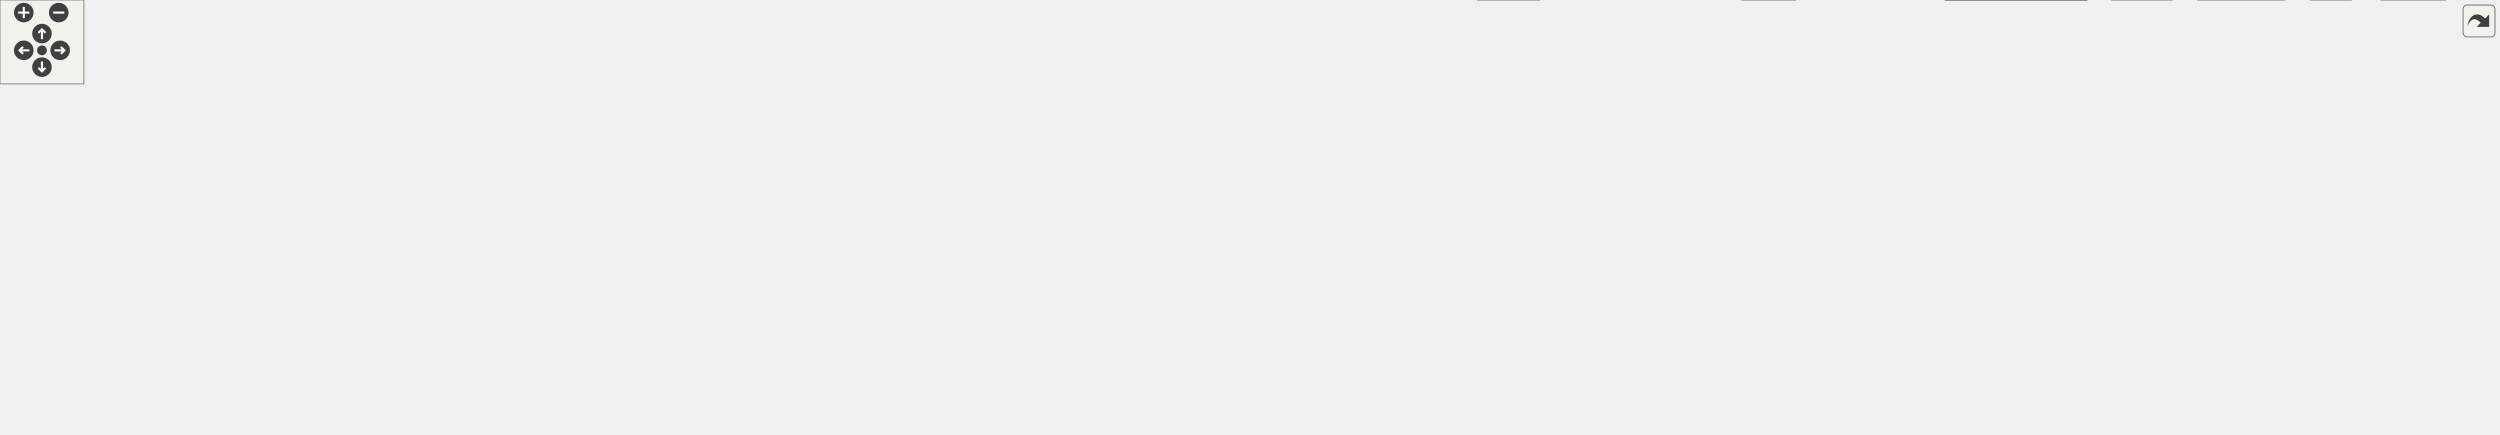
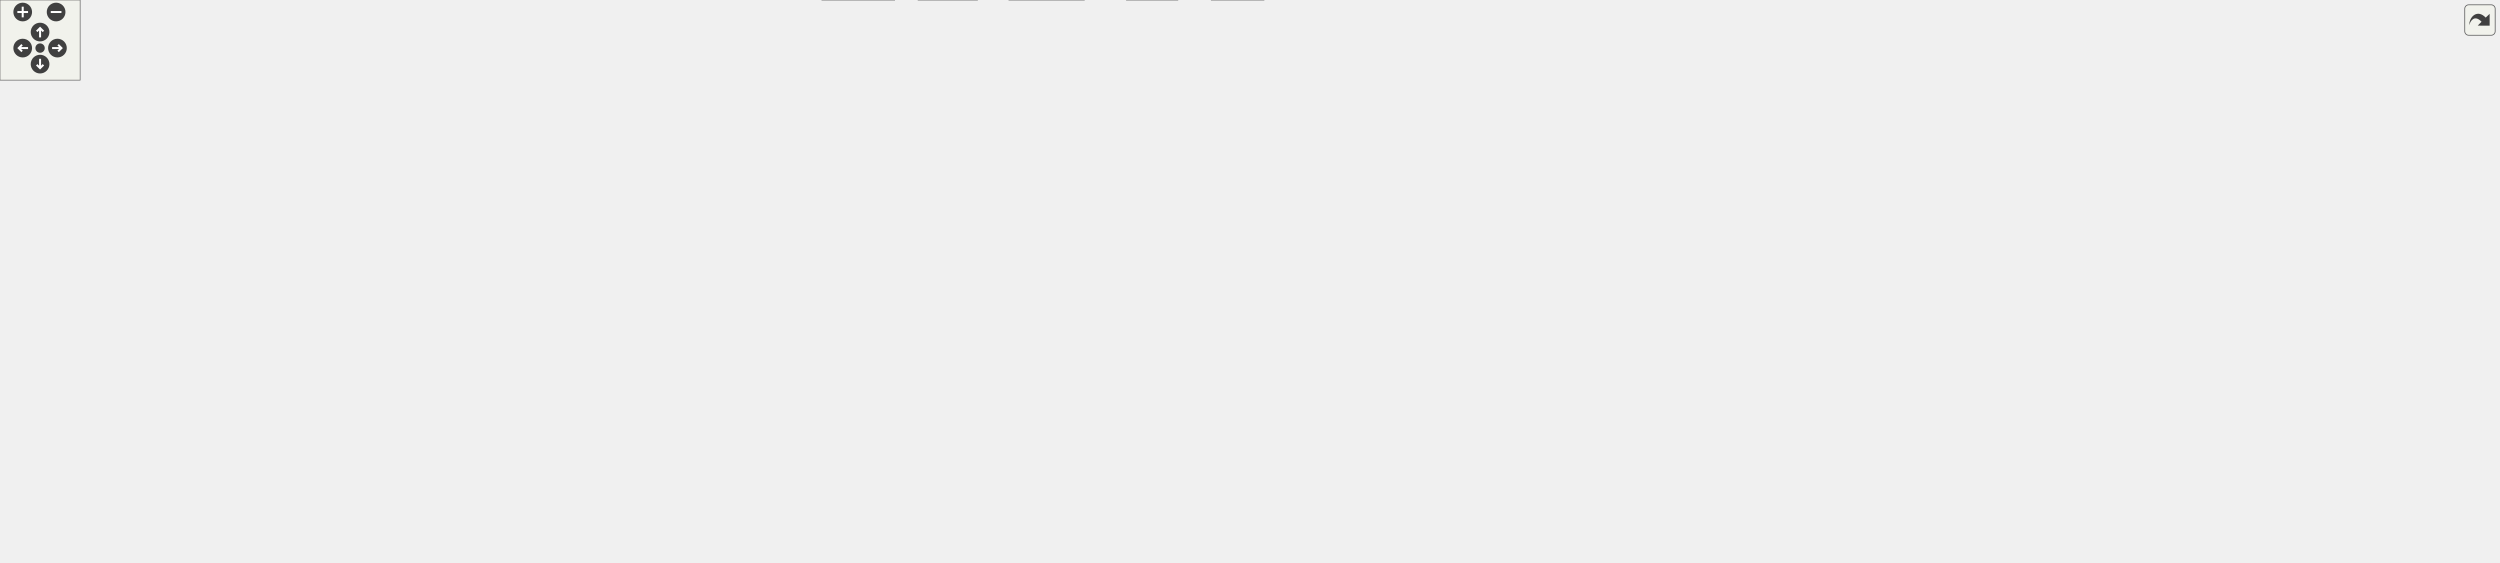
<svg xmlns="http://www.w3.org/2000/svg" xmlns:xlink="http://www.w3.org/1999/xlink" id="main" version="1.1" xml:space="preserve">
  <style type="text/css">
.edge:hover path { stroke: red; }
.edge:hover polygon { stroke: red; fill: red; }
</style>
  <defs>
    <circle id="rim" cx="0" cy="0" r="7" />
    <circle id="rim2" cx="0" cy="0" r="3.5" />
    <g id="zoomPlus">
      <use xlink:href="#rim" fill="#404040">
        <set attributeName="fill" to="#808080" begin="zoomplus.mouseover" end="zoomplus.mouseout" />
      </use>
      <path d="M-4,0h8M0,-4v8" fill="none" stroke="white" stroke-width="1.5" pointer-events="none" />
    </g>
    <g id="zoomMin">
      <use xlink:href="#rim" fill="#404040">
        <set attributeName="fill" to="#808080" begin="zoomminus.mouseover" end="zoomminus.mouseout" />
      </use>
      <path d="M-4,0h8" fill="none" stroke="white" stroke-width="1.5" pointer-events="none" />
    </g>
    <g id="dirArrow">
      <path fill="none" stroke="white" stroke-width="1.5" d="M0,-3.0v7 M-2.5,-0.5L0,-3.0L2.5,-0.5" />
    </g>
    <g id="resetDef">
      <use xlink:href="#rim2" fill="#404040">
        <set attributeName="fill" to="#808080" begin="reset.mouseover" end="reset.mouseout" />
      </use>
    </g>
  </defs>
  <svg id="graph" class="graph">
    <g id="viewport">
      <g id="node1" class="node">
        <g id="a_node1">
          <a xlink:title=" ">
-             <polygon fill="#999999" stroke="#666666" points="1102.5,-250 980.5,-250 980.5,-220 1102.5,-220 1102.5,-250" />
-             <text text-anchor="start" x="988.5" y="-238" font-family="Helvetica,sans-Serif" font-size="10.00">/github/workspace/client</text>
-             <text text-anchor="middle" x="1041.5" y="-227" font-family="Helvetica,sans-Serif" font-size="10.00">/src/Draw.cpp</text>
+             <polygon fill="#999999" stroke="#666666" points="1080.5,-360 958.5,-360 958.5,-330 1080.5,-330 1080.5,-360" />
+             <text text-anchor="start" x="966.5" y="-348" font-family="Helvetica,sans-Serif" font-size="10.00">/github/workspace/client</text>
+             <text text-anchor="middle" x="1019.5" y="-337" font-family="Helvetica,sans-Serif" font-size="10.00">/src/Draw.cpp</text>
          </a>
        </g>
      </g>
      <g id="node2" class="node">
        <g id="a_node2">
          <a xlink:href="Draw_8hpp.html" target="_top" xlink:title=" ">
-             <polygon fill="white" stroke="#666666" points="1086,-184 997,-184 997,-165 1086,-165 1086,-184" />
-             <text text-anchor="middle" x="1041.5" y="-172" font-family="Helvetica,sans-Serif" font-size="10.00">Engine/Draw.hpp</text>
+             <polygon fill="white" stroke="#666666" points="1064,-294 975,-294 975,-275 1064,-275 1064,-294" />
+             <text text-anchor="middle" x="1019.5" y="-282" font-family="Helvetica,sans-Serif" font-size="10.00">Engine/Draw.hpp</text>
          </a>
        </g>
      </g>
      <g id="edge1" class="edge">
-         <path fill="none" stroke="#63b8ff" d="M1041.5,-219.54C1041.5,-212.34 1041.5,-203.53 1041.5,-195.68" />
-         <polygon fill="#63b8ff" stroke="#63b8ff" points="1045,-195.69 1041.5,-185.69 1038,-195.69 1045,-195.69" />
+         <path fill="none" stroke="#63b8ff" d="M1019.5,-329.54C1019.5,-322.34 1019.5,-313.53 1019.5,-305.68" />
+         <polygon fill="#63b8ff" stroke="#63b8ff" points="1023,-305.69 1019.5,-295.69 1016,-305.69 1023,-305.69" />
      </g>
      <g id="node3" class="node">
        <g id="a_node3">
          <a xlink:href="Engine_8hpp.html" target="_top" xlink:title=" ">
-             <polygon fill="white" stroke="#666666" points="1089.5,-129 993.5,-129 993.5,-110 1089.5,-110 1089.5,-129" />
-             <text text-anchor="middle" x="1041.5" y="-117" font-family="Helvetica,sans-Serif" font-size="10.00">Engine/Engine.hpp</text>
+             <polygon fill="white" stroke="#666666" points="1067.5,-239 971.5,-239 971.5,-220 1067.5,-220 1067.5,-239" />
+             <text text-anchor="middle" x="1019.5" y="-227" font-family="Helvetica,sans-Serif" font-size="10.00">Engine/Engine.hpp</text>
          </a>
        </g>
      </g>
      <g id="edge2" class="edge">
-         <path fill="none" stroke="#63b8ff" d="M1036.33,-164.75C1034.92,-158.19 1034.46,-148.95 1034.93,-140.6" />
-         <polygon fill="#63b8ff" stroke="#63b8ff" points="1038.37,-141.3 1036.11,-130.94 1031.42,-140.45 1038.37,-141.3" />
-       </g>
-       <g id="edge19" class="edge">
-         <path fill="none" stroke="#63b8ff" d="M1046.71,-129.44C1048.08,-135.97 1048.54,-145.1 1048.07,-153.35" />
-         <polygon fill="#63b8ff" stroke="#63b8ff" points="1044.6,-152.89 1046.85,-163.25 1051.55,-153.75 1044.6,-152.89" />
+         <path fill="none" stroke="#63b8ff" d="M1019.5,-274.75C1019.5,-268.27 1019.5,-259.16 1019.5,-250.9" />
+         <polygon fill="#63b8ff" stroke="#63b8ff" points="1023,-250.96 1019.5,-240.96 1016,-250.96 1023,-250.96" />
      </g>
      <g id="node4" class="node">
        <g id="a_node4">
          <a xlink:title=" ">
-             <polygon fill="#e0e0e0" stroke="#999999" points="89,-74 0,-74 0,-55 89,-55 89,-74" />
-             <text text-anchor="middle" x="44.5" y="-62" font-family="Helvetica,sans-Serif" font-size="10.00">SFML/Audio.hpp</text>
+             <polygon fill="#e0e0e0" stroke="#999999" points="89,-184 0,-184 0,-165 89,-165 89,-184" />
+             <text text-anchor="middle" x="44.5" y="-172" font-family="Helvetica,sans-Serif" font-size="10.00">SFML/Audio.hpp</text>
          </a>
        </g>
      </g>
      <g id="edge3" class="edge">
-         <path fill="none" stroke="#63b8ff" d="M993.28,-118.08C855.63,-116.48 448.96,-109 100.57,-74.07" />
-         <polygon fill="#63b8ff" stroke="#63b8ff" points="101.05,-70.61 90.75,-73.08 100.34,-77.57 101.05,-70.61" />
+         <path fill="none" stroke="#63b8ff" d="M971.42,-228C836.08,-226.21 440.15,-218.31 100.54,-184.07" />
+         <polygon fill="#63b8ff" stroke="#63b8ff" points="101.05,-180.61 90.75,-183.08 100.34,-187.57 101.05,-180.61" />
      </g>
      <g id="node5" class="node">
        <g id="a_node5">
          <a xlink:title=" ">
-             <polygon fill="#e0e0e0" stroke="#999999" points="211.5,-74 107.5,-74 107.5,-55 211.5,-55 211.5,-74" />
-             <text text-anchor="middle" x="159.5" y="-62" font-family="Helvetica,sans-Serif" font-size="10.00">SFML/Graphics.hpp</text>
+             <polygon fill="#e0e0e0" stroke="#999999" points="211.5,-184 107.5,-184 107.5,-165 211.5,-165 211.5,-184" />
+             <text text-anchor="middle" x="159.5" y="-172" font-family="Helvetica,sans-Serif" font-size="10.00">SFML/Graphics.hpp</text>
          </a>
        </g>
      </g>
      <g id="edge4" class="edge">
-         <path fill="none" stroke="#63b8ff" d="M993.27,-117.31C868,-113.9 521.78,-102.56 222.77,-74.13" />
-         <polygon fill="#63b8ff" stroke="#63b8ff" points="223.5,-70.69 213.22,-73.21 222.84,-77.65 223.5,-70.69" />
+         <path fill="none" stroke="#63b8ff" d="M971.21,-227.2C848.22,-223.61 512.97,-211.93 222.88,-184.14" />
+         <polygon fill="#63b8ff" stroke="#63b8ff" points="223.51,-180.69 213.22,-183.21 222.83,-187.66 223.51,-180.69" />
      </g>
      <g id="node6" class="node">
        <g id="a_node6">
          <a xlink:title=" ">
-             <polygon fill="#e0e0e0" stroke="#999999" points="331,-74 230,-74 230,-55 331,-55 331,-74" />
-             <text text-anchor="middle" x="280.5" y="-62" font-family="Helvetica,sans-Serif" font-size="10.00">SFML/Network.hpp</text>
+             <polygon fill="#e0e0e0" stroke="#999999" points="331,-184 230,-184 230,-165 331,-165 331,-184" />
+             <text text-anchor="middle" x="280.5" y="-172" font-family="Helvetica,sans-Serif" font-size="10.00">SFML/Network.hpp</text>
          </a>
        </g>
      </g>
      <g id="edge5" class="edge">
-         <path fill="none" stroke="#63b8ff" d="M993.3,-116.77C881.03,-112.46 593.16,-99.76 342.47,-74.23" />
-         <polygon fill="#63b8ff" stroke="#63b8ff" points="343.13,-70.78 332.82,-73.24 342.41,-77.74 343.13,-70.78" />
+         <path fill="none" stroke="#63b8ff" d="M971.16,-226.63C861.31,-222.1 584.27,-209.11 342.44,-184.23" />
+         <polygon fill="#63b8ff" stroke="#63b8ff" points="343.13,-180.79 332.82,-183.23 342.41,-187.75 343.13,-180.79" />
      </g>
      <g id="node7" class="node">
        <g id="a_node7">
          <a xlink:title=" ">
-             <polygon fill="#e0e0e0" stroke="#999999" points="448,-74 349,-74 349,-55 448,-55 448,-74" />
-             <text text-anchor="middle" x="398.5" y="-62" font-family="Helvetica,sans-Serif" font-size="10.00">SFML/Window.hpp</text>
+             <polygon fill="#e0e0e0" stroke="#999999" points="448,-184 349,-184 349,-165 448,-165 448,-184" />
+             <text text-anchor="middle" x="398.5" y="-172" font-family="Helvetica,sans-Serif" font-size="10.00">SFML/Window.hpp</text>
          </a>
        </g>
      </g>
      <g id="edge6" class="edge">
-         <path fill="none" stroke="#63b8ff" d="M993.33,-115.93C895.1,-110.44 664.39,-96.34 459.64,-74.16" />
-         <polygon fill="#63b8ff" stroke="#63b8ff" points="460.19,-70.7 449.87,-73.09 459.43,-77.65 460.19,-70.7" />
+         <path fill="none" stroke="#63b8ff" d="M971.29,-225.73C875.83,-220.01 655.77,-205.71 459.75,-184.18" />
+         <polygon fill="#63b8ff" stroke="#63b8ff" points="460.19,-180.7 449.87,-183.08 459.42,-187.66 460.19,-180.7" />
      </g>
      <g id="node8" class="node">
        <g id="a_node8">
          <a xlink:title=" ">
-             <polygon fill="#e0e0e0" stroke="#999999" points="564.5,-74 466.5,-74 466.5,-55 564.5,-55 564.5,-74" />
-             <text text-anchor="middle" x="515.5" y="-62" font-family="Helvetica,sans-Serif" font-size="10.00">SFML/System.hpp</text>
+             <polygon fill="#e0e0e0" stroke="#999999" points="564.5,-184 466.5,-184 466.5,-165 564.5,-165 564.5,-184" />
+             <text text-anchor="middle" x="515.5" y="-172" font-family="Helvetica,sans-Serif" font-size="10.00">SFML/System.hpp</text>
          </a>
        </g>
      </g>
      <g id="edge7" class="edge">
-         <path fill="none" stroke="#63b8ff" d="M993.24,-114.72C910.26,-108.05 734.91,-93.18 576.23,-74.27" />
-         <polygon fill="#63b8ff" stroke="#63b8ff" points="576.69,-70.8 566.34,-73.08 575.85,-77.75 576.69,-70.8" />
+         <path fill="none" stroke="#63b8ff" d="M971.15,-224.16C889.94,-216.74 721.03,-200.8 578.5,-184 577.66,-183.9 576.81,-183.8 575.95,-183.7" />
+         <polygon fill="#63b8ff" stroke="#63b8ff" points="576.52,-180.24 566.16,-182.48 575.66,-187.19 576.52,-180.24" />
      </g>
      <g id="node9" class="node">
        <g id="a_node9">
          <a xlink:title=" ">
-             <polygon fill="#e0e0e0" stroke="#999999" points="636.5,-74 582.5,-74 582.5,-55 636.5,-55 636.5,-74" />
-             <text text-anchor="middle" x="609.5" y="-62" font-family="Helvetica,sans-Serif" font-size="10.00">iostream</text>
+             <polygon fill="#e0e0e0" stroke="#999999" points="669.5,-19 615.5,-19 615.5,0 669.5,0 669.5,-19" />
+             <text text-anchor="middle" x="642.5" y="-7" font-family="Helvetica,sans-Serif" font-size="10.00">iostream</text>
          </a>
        </g>
      </g>
      <g id="edge8" class="edge">
-         <path fill="none" stroke="#63b8ff" d="M993.08,-114.94C920.31,-109.18 778.24,-96.35 648.28,-74.29" />
-         <polygon fill="#63b8ff" stroke="#63b8ff" points="648.89,-70.84 638.44,-72.6 647.7,-77.74 648.89,-70.84" />
+         <path fill="none" stroke="#63b8ff" d="M971.29,-226.37C873.24,-221.54 657.93,-208.28 635.5,-184 596.17,-141.43 619.86,-64.94 634.1,-29.49" />
+         <polygon fill="#63b8ff" stroke="#63b8ff" points="637.21,-31.12 637.87,-20.55 630.76,-28.4 637.21,-31.12" />
      </g>
      <g id="node10" class="node">
        <g id="a_node10">
          <a xlink:title=" ">
-             <polygon fill="#e0e0e0" stroke="#999999" points="704.5,-74 654.5,-74 654.5,-55 704.5,-55 704.5,-74" />
-             <text text-anchor="middle" x="679.5" y="-62" font-family="Helvetica,sans-Serif" font-size="10.00">fstream</text>
+             <polygon fill="#e0e0e0" stroke="#999999" points="1044.5,-184 994.5,-184 994.5,-165 1044.5,-165 1044.5,-184" />
+             <text text-anchor="middle" x="1019.5" y="-172" font-family="Helvetica,sans-Serif" font-size="10.00">fstream</text>
          </a>
        </g>
      </g>
      <g id="edge9" class="edge">
-         <path fill="none" stroke="#63b8ff" d="M993.15,-113.63C931.13,-107 820.04,-93.89 715.73,-74.24" />
-         <polygon fill="#63b8ff" stroke="#63b8ff" points="716.65,-70.85 706.17,-72.41 715.33,-77.72 716.65,-70.85" />
+         <path fill="none" stroke="#63b8ff" d="M1019.5,-219.75C1019.5,-213.27 1019.5,-204.16 1019.5,-195.9" />
+         <polygon fill="#63b8ff" stroke="#63b8ff" points="1023,-195.96 1019.5,-185.96 1016,-195.96 1023,-195.96" />
      </g>
      <g id="node11" class="node">
        <g id="a_node11">
          <a xlink:title=" ">
-             <polygon fill="#e0e0e0" stroke="#999999" points="770.5,-74 722.5,-74 722.5,-55 770.5,-55 770.5,-74" />
-             <text text-anchor="middle" x="746.5" y="-62" font-family="Helvetica,sans-Serif" font-size="10.00">string.h</text>
+             <polygon fill="#e0e0e0" stroke="#999999" points="1110.5,-184 1062.5,-184 1062.5,-165 1110.5,-165 1110.5,-184" />
+             <text text-anchor="middle" x="1086.5" y="-172" font-family="Helvetica,sans-Serif" font-size="10.00">string.h</text>
          </a>
        </g>
      </g>
      <g id="edge10" class="edge">
-         <path fill="none" stroke="#63b8ff" d="M993.46,-111.58C943.11,-104.05 861.47,-91.07 782.13,-74.42" />
-         <polygon fill="#63b8ff" stroke="#63b8ff" points="782.94,-71.01 772.43,-72.36 781.49,-77.86 782.94,-71.01" />
+         <path fill="none" stroke="#63b8ff" d="M1030.87,-219.51C1040.55,-211.85 1054.7,-200.66 1066.31,-191.47" />
+         <polygon fill="#63b8ff" stroke="#63b8ff" points="1068.44,-194.25 1074.12,-185.3 1064.1,-188.76 1068.44,-194.25" />
      </g>
      <g id="node12" class="node">
        <g id="a_node12">
          <a xlink:title=" ">
-             <polygon fill="#e0e0e0" stroke="#999999" points="838.5,-74 788.5,-74 788.5,-55 838.5,-55 838.5,-74" />
-             <text text-anchor="middle" x="813.5" y="-62" font-family="Helvetica,sans-Serif" font-size="10.00">unistd.h</text>
+             <polygon fill="#e0e0e0" stroke="#999999" points="1178.5,-184 1128.5,-184 1128.5,-165 1178.5,-165 1178.5,-184" />
+             <text text-anchor="middle" x="1153.5" y="-172" font-family="Helvetica,sans-Serif" font-size="10.00">unistd.h</text>
          </a>
        </g>
      </g>
      <g id="edge11" class="edge">
-         <path fill="none" stroke="#63b8ff" d="M1001.32,-109.52C964.35,-101.21 907.72,-88.34 849.6,-74.47" />
-         <polygon fill="#63b8ff" stroke="#63b8ff" points="850.75,-71.15 840.21,-72.22 849.12,-77.95 850.75,-71.15" />
+         <path fill="none" stroke="#63b8ff" d="M1042.23,-219.51C1063.73,-211.01 1096.23,-198.15 1120.57,-188.53" />
+         <polygon fill="#63b8ff" stroke="#63b8ff" points="1121.69,-191.85 1129.7,-184.91 1119.11,-185.34 1121.69,-191.85" />
      </g>
      <g id="node13" class="node">
        <g id="a_node13">
          <a xlink:title=" ">
-             <polygon fill="#e0e0e0" stroke="#999999" points="922,-74 857,-74 857,-55 922,-55 922,-74" />
-             <text text-anchor="middle" x="889.5" y="-62" font-family="Helvetica,sans-Serif" font-size="10.00">sys/types.h</text>
+             <polygon fill="#e0e0e0" stroke="#999999" points="1262,-184 1197,-184 1197,-165 1262,-165 1262,-184" />
+             <text text-anchor="middle" x="1229.5" y="-172" font-family="Helvetica,sans-Serif" font-size="10.00">sys/types.h</text>
          </a>
        </g>
      </g>
      <g id="edge12" class="edge">
-         <path fill="none" stroke="#63b8ff" d="M1015.72,-109.51C991.07,-100.92 953.69,-87.88 925.99,-78.22" />
-         <polygon fill="#63b8ff" stroke="#63b8ff" points="927.18,-74.93 916.59,-74.94 924.88,-81.54 927.18,-74.93" />
+         <path fill="none" stroke="#63b8ff" d="M1055.12,-219.51C1091.23,-210.4 1147.14,-196.29 1185.88,-186.51" />
+         <polygon fill="#63b8ff" stroke="#63b8ff" points="1186.51,-189.96 1195.35,-184.12 1184.8,-183.17 1186.51,-189.96" />
      </g>
      <g id="node14" class="node">
        <g id="a_node14">
          <a xlink:title=" ">
-             <polygon fill="#e0e0e0" stroke="#999999" points="1100.5,-19 1056.5,-19 1056.5,0 1100.5,0 1100.5,-19" />
-             <text text-anchor="middle" x="1078.5" y="-7" font-family="Helvetica,sans-Serif" font-size="10.00">vector</text>
+             <polygon fill="#e0e0e0" stroke="#999999" points="731.5,-19 687.5,-19 687.5,0 731.5,0 731.5,-19" />
+             <text text-anchor="middle" x="709.5" y="-7" font-family="Helvetica,sans-Serif" font-size="10.00">vector</text>
          </a>
        </g>
      </g>
      <g id="edge13" class="edge">
-         <path fill="none" stroke="#63b8ff" d="M1016.76,-109.58C990.2,-98.56 953.79,-78.38 969.5,-55 986.3,-29.99 1019.9,-19.03 1045.38,-14.23" />
-         <polygon fill="#63b8ff" stroke="#63b8ff" points="1045.62,-17.73 1054.93,-12.67 1044.5,-10.82 1045.62,-17.73" />
+         <path fill="none" stroke="#63b8ff" d="M971.15,-226.2C875.72,-221.17 670.51,-207.69 649.5,-184 608.32,-137.58 664.48,-61.41 693.74,-27.6" />
+         <polygon fill="#63b8ff" stroke="#63b8ff" points="696.14,-30.17 700.17,-20.37 690.91,-25.52 696.14,-30.17" />
      </g>
      <g id="node15" class="node">
        <g id="a_node15">
          <a xlink:title=" ">
-             <polygon fill="#e0e0e0" stroke="#999999" points="1034.5,-74 978.5,-74 978.5,-55 1034.5,-55 1034.5,-74" />
-             <text text-anchor="middle" x="1006.5" y="-62" font-family="Helvetica,sans-Serif" font-size="10.00">stdbool.h</text>
+             <polygon fill="#e0e0e0" stroke="#999999" points="1336.5,-184 1280.5,-184 1280.5,-165 1336.5,-165 1336.5,-184" />
+             <text text-anchor="middle" x="1308.5" y="-172" font-family="Helvetica,sans-Serif" font-size="10.00">stdbool.h</text>
          </a>
        </g>
      </g>
      <g id="edge14" class="edge">
-         <path fill="none" stroke="#63b8ff" d="M1035.72,-109.75C1031.09,-102.73 1024.43,-92.64 1018.63,-83.87" />
-         <polygon fill="#63b8ff" stroke="#63b8ff" points="1021.67,-82.12 1013.24,-75.71 1015.83,-85.98 1021.67,-82.12" />
+         <path fill="none" stroke="#63b8ff" d="M1067.74,-220.6C1115.99,-212.56 1192.6,-199.39 1269.04,-184.21" />
+         <polygon fill="#63b8ff" stroke="#63b8ff" points="1269.7,-187.64 1278.82,-182.25 1268.33,-180.78 1269.7,-187.64" />
      </g>
      <g id="node16" class="node">
        <g id="a_node16">
          <a xlink:title=" ">
-             <polygon fill="#e0e0e0" stroke="#999999" points="1100,-74 1053,-74 1053,-55 1100,-55 1100,-74" />
-             <text text-anchor="middle" x="1076.5" y="-62" font-family="Helvetica,sans-Serif" font-size="10.00">stdlib.h</text>
+             <polygon fill="#e0e0e0" stroke="#999999" points="1402,-184 1355,-184 1355,-165 1402,-165 1402,-184" />
+             <text text-anchor="middle" x="1378.5" y="-172" font-family="Helvetica,sans-Serif" font-size="10.00">stdlib.h</text>
          </a>
        </g>
      </g>
      <g id="edge15" class="edge">
-         <path fill="none" stroke="#63b8ff" d="M1047.28,-109.75C1051.91,-102.73 1058.57,-92.64 1064.37,-83.87" />
-         <polygon fill="#63b8ff" stroke="#63b8ff" points="1067.17,-85.98 1069.76,-75.71 1061.33,-82.12 1067.17,-85.98" />
+         <path fill="none" stroke="#63b8ff" d="M1067.85,-223.68C1129.57,-217.14 1239.82,-204.13 1343.77,-184.11" />
+         <polygon fill="#63b8ff" stroke="#63b8ff" points="1344.15,-187.6 1353.3,-182.25 1342.81,-180.73 1344.15,-187.6" />
      </g>
      <g id="node17" class="node">
        <g id="a_node17">
          <a xlink:title=" ">
-             <polygon fill="#e0e0e0" stroke="#999999" points="1176.5,-74 1118.5,-74 1118.5,-55 1176.5,-55 1176.5,-74" />
-             <text text-anchor="middle" x="1147.5" y="-62" font-family="Helvetica,sans-Serif" font-size="10.00">exception</text>
+             <polygon fill="#e0e0e0" stroke="#999999" points="1478.5,-184 1420.5,-184 1420.5,-165 1478.5,-165 1478.5,-184" />
+             <text text-anchor="middle" x="1449.5" y="-172" font-family="Helvetica,sans-Serif" font-size="10.00">exception</text>
          </a>
        </g>
      </g>
      <g id="edge16" class="edge">
-         <path fill="none" stroke="#63b8ff" d="M1059.48,-109.51C1075.95,-101.27 1100.59,-88.96 1119.61,-79.45" />
-         <polygon fill="#63b8ff" stroke="#63b8ff" points="1121.05,-82.64 1128.43,-75.03 1117.92,-76.38 1121.05,-82.64" />
+         <path fill="none" stroke="#63b8ff" d="M1067.87,-224.58C1139.86,-218.41 1279.62,-205.08 1408.9,-184.08" />
+         <polygon fill="#63b8ff" stroke="#63b8ff" points="1409.38,-187.55 1418.68,-182.47 1408.24,-180.64 1409.38,-187.55" />
      </g>
      <g id="node18" class="node">
        <g id="a_node18">
          <a xlink:href="Window_8hpp.html" target="_top" xlink:title=" ">
-             <polygon fill="white" stroke="#666666" points="1492,-19 1391,-19 1391,0 1492,0 1492,-19" />
-             <text text-anchor="middle" x="1441.5" y="-7" font-family="Helvetica,sans-Serif" font-size="10.00">Engine/Window.hpp</text>
+             <polygon fill="white" stroke="#666666" points="1598,-184 1497,-184 1497,-165 1598,-165 1598,-184" />
+             <text text-anchor="middle" x="1547.5" y="-172" font-family="Helvetica,sans-Serif" font-size="10.00">Engine/Window.hpp</text>
          </a>
        </g>
      </g>
      <g id="edge17" class="edge">
-         <path fill="none" stroke="#63b8ff" d="M1089.99,-117.14C1198.81,-113.7 1454.43,-102.79 1480.5,-74 1494.38,-58.67 1475.64,-39.57 1459.46,-26.34" />
-         <polygon fill="#63b8ff" stroke="#63b8ff" points="1461.72,-23.66 1451.69,-20.24 1457.39,-29.17 1461.72,-23.66" />
+         <path fill="none" stroke="#63b8ff" d="M1067.66,-224.19C1151.4,-217.04 1328.76,-201.72 1478.5,-184 1480.79,-183.73 1483.12,-183.44 1485.48,-183.15" />
+         <polygon fill="#63b8ff" stroke="#63b8ff" points="1485.7,-186.65 1495.16,-181.89 1484.8,-179.71 1485.7,-186.65" />
      </g>
      <g id="node19" class="node">
        <g id="a_node19">
          <a xlink:href="Event_8hpp.html" target="_top" xlink:title=" ">
-             <polygon fill="white" stroke="#666666" points="1646.5,-74 1554.5,-74 1554.5,-55 1646.5,-55 1646.5,-74" />
-             <text text-anchor="middle" x="1600.5" y="-62" font-family="Helvetica,sans-Serif" font-size="10.00">Engine/Event.hpp</text>
-           </a>
-         </g>
-       </g>
-       <g id="edge20" class="edge">
-         <path fill="none" stroke="#63b8ff" d="M1089.65,-114.63C1177.63,-107.83 1369.71,-92.66 1531.5,-74 1535.27,-73.56 1539.17,-73.08 1543.12,-72.58" />
-         <polygon fill="#63b8ff" stroke="#63b8ff" points="1543.32,-76.08 1552.77,-71.3 1542.4,-69.14 1543.32,-76.08" />
+             <polygon fill="white" stroke="#666666" points="1708.5,-184 1616.5,-184 1616.5,-165 1708.5,-165 1708.5,-184" />
+             <text text-anchor="middle" x="1662.5" y="-172" font-family="Helvetica,sans-Serif" font-size="10.00">Engine/Event.hpp</text>
+           </a>
+         </g>
+       </g>
+       <g id="edge19" class="edge">
+         <path fill="none" stroke="#63b8ff" d="M1068,-225.84C1167.68,-220.4 1402.21,-206.56 1598.5,-184 1600.54,-183.77 1602.61,-183.51 1604.71,-183.24" />
+         <polygon fill="#63b8ff" stroke="#63b8ff" points="1605.15,-186.72 1614.59,-181.9 1604.21,-179.78 1605.15,-186.72" />
      </g>
      <g id="node23" class="node">
        <g id="a_node23">
-           <a xlink:href="StateManager_8hpp.html" target="_top" xlink:title=" ">
-             <polygon fill="white" stroke="#666666" points="1480.5,-74 1352.5,-74 1352.5,-55 1480.5,-55 1480.5,-74" />
-             <text text-anchor="middle" x="1416.5" y="-62" font-family="Helvetica,sans-Serif" font-size="10.00">Engine/StateManager.hpp</text>
-           </a>
-         </g>
+           <a xlink:href="EntitiesManager_8hpp.html" target="_top" xlink:title=" ">
+             <polygon fill="white" stroke="#666666" points="798.5,-184 658.5,-184 658.5,-165 798.5,-165 798.5,-184" />
+             <text text-anchor="middle" x="728.5" y="-172" font-family="Helvetica,sans-Serif" font-size="10.00">Entities/EntitiesManager.hpp</text>
+           </a>
+         </g>
+       </g>
+       <g id="edge24" class="edge">
+         <path fill="none" stroke="#63b8ff" d="M971.28,-220.62C919.62,-211.6 837.95,-196.77 783.75,-186.58" />
+         <polygon fill="#63b8ff" stroke="#63b8ff" points="784.58,-183.18 774.11,-184.77 783.29,-190.06 784.58,-183.18" />
+       </g>
+       <g id="node30" class="node">
+         <g id="a_node30">
+           <a xlink:href="Bullets_8hpp.html" target="_top" xlink:title=" ">
+             <polygon fill="white" stroke="#666666" points="976.5,-184 854.5,-184 854.5,-165 976.5,-165 976.5,-184" />
+             <text text-anchor="middle" x="915.5" y="-172" font-family="Helvetica,sans-Serif" font-size="10.00">Components/Bullets.hpp</text>
+           </a>
+         </g>
+       </g>
+       <g id="edge40" class="edge">
+         <path fill="none" stroke="#63b8ff" d="M996.64,-219.51C979.01,-211.39 955,-199.3 937.57,-189.85" />
+         <polygon fill="#63b8ff" stroke="#63b8ff" points="939.46,-186.89 929.02,-185.09 936.06,-193.01 939.46,-186.89" />
+       </g>
+       <g id="node32" class="node">
+         <g id="a_node32">
+           <a xlink:href="Background_8hpp.html" target="_top" xlink:title=" ">
+             <polygon fill="white" stroke="#666666" points="1870.5,-184 1726.5,-184 1726.5,-165 1870.5,-165 1870.5,-184" />
+             <text text-anchor="middle" x="1798.5" y="-172" font-family="Helvetica,sans-Serif" font-size="10.00">Components/Background.hpp</text>
+           </a>
+         </g>
+       </g>
+       <g id="edge44" class="edge">
+         <path fill="none" stroke="#63b8ff" d="M1067.74,-225.86C1180.22,-219.89 1468.02,-204.28 1708.5,-184 1710.67,-183.82 1712.86,-183.63 1715.09,-183.43" />
+         <polygon fill="#63b8ff" stroke="#63b8ff" points="1715.19,-186.93 1724.82,-182.52 1714.54,-179.96 1715.19,-186.93" />
+       </g>
+       <g id="edge18" class="edge">
+         <path fill="none" stroke="#63b8ff" d="M1496.04,-184.05C1346.66,-201.72 1169.94,-216.99 1079.38,-224.16" />
+         <polygon fill="#63b8ff" stroke="#63b8ff" points="1079.18,-220.66 1069.48,-224.93 1079.73,-227.64 1079.18,-220.66" />
+       </g>
+       <g id="edge20" class="edge">
+         <path fill="none" stroke="#63b8ff" d="M1616.2,-184.03C1420.49,-206.52 1186.87,-220.33 1079.14,-225.8" />
+         <polygon fill="#63b8ff" stroke="#63b8ff" points="1079.2,-222.29 1069.38,-226.29 1079.55,-229.28 1079.2,-222.29" />
+       </g>
+       <g id="node20" class="node">
+         <g id="a_node20">
+           <a xlink:title=" ">
+             <polygon fill="#e0e0e0" stroke="#999999" points="1623,-129 1594,-129 1594,-110 1623,-110 1623,-129" />
+             <text text-anchor="middle" x="1608.5" y="-117" font-family="Helvetica,sans-Serif" font-size="10.00">list</text>
+           </a>
+         </g>
+       </g>
+       <g id="edge21" class="edge">
+         <path fill="none" stroke="#63b8ff" d="M1653.58,-164.75C1646.05,-157.35 1635.03,-146.54 1625.77,-137.45" />
+         <polygon fill="#63b8ff" stroke="#63b8ff" points="1628.28,-135.01 1618.69,-130.5 1623.38,-140 1628.28,-135.01" />
+       </g>
+       <g id="node21" class="node">
+         <g id="a_node21">
+           <a xlink:title=" ">
+             <polygon fill="#e0e0e0" stroke="#999999" points="1684,-129 1641,-129 1641,-110 1684,-110 1684,-129" />
+             <text text-anchor="middle" x="1662.5" y="-117" font-family="Helvetica,sans-Serif" font-size="10.00">queue</text>
+           </a>
+         </g>
+       </g>
+       <g id="edge22" class="edge">
+         <path fill="none" stroke="#63b8ff" d="M1662.5,-164.75C1662.5,-158.27 1662.5,-149.16 1662.5,-140.9" />
+         <polygon fill="#63b8ff" stroke="#63b8ff" points="1666,-140.96 1662.5,-130.96 1659,-140.96 1666,-140.96" />
+       </g>
+       <g id="node22" class="node">
+         <g id="a_node22">
+           <a xlink:title=" ">
+             <polygon fill="#e0e0e0" stroke="#999999" points="1764.5,-129 1702.5,-129 1702.5,-110 1764.5,-110 1764.5,-129" />
+             <text text-anchor="middle" x="1733.5" y="-117" font-family="Helvetica,sans-Serif" font-size="10.00">Skaldi.hpp</text>
+           </a>
+         </g>
+       </g>
+       <g id="edge23" class="edge">
+         <path fill="none" stroke="#63b8ff" d="M1674.54,-164.51C1684.91,-156.77 1700.1,-145.43 1712.47,-136.2" />
+         <polygon fill="#63b8ff" stroke="#63b8ff" points="1714.5,-139.05 1720.42,-130.26 1710.31,-133.44 1714.5,-139.05" />
      </g>
      <g id="edge25" class="edge">
-         <path fill="none" stroke="#63b8ff" d="M1089.94,-110.96C1153.62,-101.64 1265.95,-85.74 1340.85,-75.43" />
-         <polygon fill="#63b8ff" stroke="#63b8ff" points="1341.15,-78.92 1350.58,-74.09 1340.2,-71.98 1341.15,-78.92" />
+         <path fill="none" stroke="#63b8ff" d="M783.08,-184.49C834.91,-193.58 912.31,-207.66 964.33,-217.43" />
+         <polygon fill="#63b8ff" stroke="#63b8ff" points="963.39,-220.81 973.87,-219.23 964.69,-213.94 963.39,-220.81" />
      </g>
      <g id="node24" class="node">
        <g id="a_node24">
-           <a xlink:href="EntitiesManager_8hpp.html" target="_top" xlink:title=" ">
-             <polygon fill="white" stroke="#666666" points="1334.5,-74 1194.5,-74 1194.5,-55 1334.5,-55 1334.5,-74" />
-             <text text-anchor="middle" x="1264.5" y="-62" font-family="Helvetica,sans-Serif" font-size="10.00">Entities/EntitiesManager.hpp</text>
+           <a xlink:href="IComponents_8hpp.html" target="_top" xlink:title=" ">
+             <polygon fill="white" stroke="#666666" points="960.5,-129 802.5,-129 802.5,-110 960.5,-110 960.5,-129" />
+             <text text-anchor="middle" x="881.5" y="-117" font-family="Helvetica,sans-Serif" font-size="10.00">../Components/IComponents.hpp</text>
+           </a>
+         </g>
+       </g>
+       <g id="edge26" class="edge">
+         <path fill="none" stroke="#63b8ff" d="M754.45,-164.51C779.37,-155.88 817.23,-142.76 845.14,-133.1" />
+         <polygon fill="#63b8ff" stroke="#63b8ff" points="845.94,-136.52 854.24,-129.94 843.65,-129.91 845.94,-136.52" />
+       </g>
+       <g id="node25" class="node">
+         <g id="a_node25">
+           <a xlink:href="SparseArray_8hpp.html" target="_top" xlink:title=" ">
+             <polygon fill="white" stroke="#666666" points="784,-129 673,-129 673,-110 784,-110 784,-129" />
+             <text text-anchor="middle" x="728.5" y="-117" font-family="Helvetica,sans-Serif" font-size="10.00">Utils/SparseArray.hpp</text>
          </a>
        </g>
      </g>
      <g id="edge28" class="edge">
-         <path fill="none" stroke="#63b8ff" d="M1074.11,-109.51C1109.99,-100.54 1168,-86.71 1210.62,-76.96" />
-         <polygon fill="#63b8ff" stroke="#63b8ff" points="1211.2,-80.41 1220.17,-74.78 1209.65,-73.59 1211.2,-80.41" />
+         <path fill="none" stroke="#63b8ff" d="M728.5,-164.75C728.5,-158.27 728.5,-149.16 728.5,-140.9" />
+         <polygon fill="#63b8ff" stroke="#63b8ff" points="732,-140.96 728.5,-130.96 725,-140.96 732,-140.96" />
+       </g>
+       <g id="edge27" class="edge">
+         <path fill="none" stroke="#63b8ff" d="M869.91,-129.42C854.73,-142.18 831.59,-166.08 845.5,-184 859.62,-202.18 915.33,-214.19 959.96,-221.1" />
+         <polygon fill="#63b8ff" stroke="#63b8ff" points="959.43,-224.56 969.83,-222.57 960.46,-217.64 959.43,-224.56" />
+       </g>
+       <g id="edge29" class="edge">
+         <path fill="none" stroke="#63b8ff" d="M721.46,-109.66C707.35,-91.94 675.36,-51.77 656.72,-28.35" />
+         <polygon fill="#63b8ff" stroke="#63b8ff" points="659.55,-26.29 650.58,-20.64 654.07,-30.65 659.55,-26.29" />
+       </g>
+       <g id="edge32" class="edge">
+         <path fill="none" stroke="#63b8ff" d="M726.95,-109.66C723.93,-92.5 717.2,-54.26 713.04,-30.6" />
+         <polygon fill="#63b8ff" stroke="#63b8ff" points="716.52,-30.19 711.34,-20.95 709.62,-31.41 716.52,-30.19" />
      </g>
      <g id="node26" class="node">
        <g id="a_node26">
-           <a xlink:href="Bullets_8hpp.html" target="_top" xlink:title=" ">
-             <polygon fill="white" stroke="#666666" points="1786.5,-74 1664.5,-74 1664.5,-55 1786.5,-55 1786.5,-74" />
-             <text text-anchor="middle" x="1725.5" y="-62" font-family="Helvetica,sans-Serif" font-size="10.00">Components/Bullets.hpp</text>
-           </a>
-         </g>
-       </g>
-       <g id="edge32" class="edge">
-         <path fill="none" stroke="#63b8ff" d="M1089.9,-115.5C1192.66,-109.32 1439.59,-94.05 1646.5,-74 1648.65,-73.79 1650.83,-73.57 1653.04,-73.34" />
-         <polygon fill="#63b8ff" stroke="#63b8ff" points="1653.15,-76.85 1662.71,-72.3 1652.4,-69.89 1653.15,-76.85" />
-       </g>
-       <g id="edge18" class="edge">
-         <path fill="none" stroke="#63b8ff" d="M1462.35,-19.3C1485.02,-31.92 1515.1,-55.66 1498.5,-74 1472.54,-102.66 1218.97,-113.6 1101.07,-117.09" />
-         <polygon fill="#63b8ff" stroke="#63b8ff" points="1101.16,-113.59 1091.27,-117.37 1101.36,-120.59 1101.16,-113.59" />
-       </g>
-       <g id="edge21" class="edge">
-         <path fill="none" stroke="#63b8ff" d="M1554.26,-73.44C1552.66,-73.63 1551.07,-73.82 1549.5,-74 1387.97,-92.63 1196.24,-107.78 1101.06,-114.6" />
-         <polygon fill="#63b8ff" stroke="#63b8ff" points="1100.9,-111.1 1091.18,-115.3 1101.4,-118.09 1100.9,-111.1" />
-       </g>
-       <g id="node20" class="node">
-         <g id="a_node20">
-           <a xlink:title=" ">
-             <polygon fill="#e0e0e0" stroke="#999999" points="1681,-19 1652,-19 1652,0 1681,0 1681,-19" />
-             <text text-anchor="middle" x="1666.5" y="-7" font-family="Helvetica,sans-Serif" font-size="10.00">list</text>
-           </a>
-         </g>
-       </g>
-       <g id="edge22" class="edge">
-         <path fill="none" stroke="#63b8ff" d="M1611.7,-54.51C1621.24,-46.85 1635.17,-35.66 1646.61,-26.47" />
-         <polygon fill="#63b8ff" stroke="#63b8ff" points="1648.68,-29.3 1654.29,-20.31 1644.3,-23.84 1648.68,-29.3" />
-       </g>
-       <g id="node21" class="node">
-         <g id="a_node21">
-           <a xlink:title=" ">
-             <polygon fill="#e0e0e0" stroke="#999999" points="1553,-19 1510,-19 1510,0 1553,0 1553,-19" />
-             <text text-anchor="middle" x="1531.5" y="-7" font-family="Helvetica,sans-Serif" font-size="10.00">queue</text>
-           </a>
-         </g>
-       </g>
-       <g id="edge23" class="edge">
-         <path fill="none" stroke="#63b8ff" d="M1588.8,-54.51C1578.72,-46.77 1563.96,-35.43 1551.94,-26.2" />
-         <polygon fill="#63b8ff" stroke="#63b8ff" points="1554.29,-23.6 1544.23,-20.28 1550.03,-29.15 1554.29,-23.6" />
-       </g>
-       <g id="node22" class="node">
-         <g id="a_node22">
-           <a xlink:title=" ">
-             <polygon fill="#e0e0e0" stroke="#999999" points="1633.5,-19 1571.5,-19 1571.5,0 1633.5,0 1633.5,-19" />
-             <text text-anchor="middle" x="1602.5" y="-7" font-family="Helvetica,sans-Serif" font-size="10.00">Skaldi.hpp</text>
-           </a>
-         </g>
-       </g>
-       <g id="edge24" class="edge">
-         <path fill="none" stroke="#63b8ff" d="M1600.83,-54.75C1601.07,-48.27 1601.42,-39.16 1601.73,-30.9" />
-         <polygon fill="#63b8ff" stroke="#63b8ff" points="1605.23,-31.08 1602.11,-20.95 1598.23,-30.82 1605.23,-31.08" />
-       </g>
-       <g id="edge26" class="edge">
-         <path fill="none" stroke="#63b8ff" d="M1358.26,-74.47C1288.29,-84.66 1171.7,-101.12 1101.12,-110.77" />
-         <polygon fill="#63b8ff" stroke="#63b8ff" points="1100.71,-107.29 1091.28,-112.11 1101.66,-114.23 1100.71,-107.29" />
-       </g>
-       <g id="edge27" class="edge">
-         <path fill="none" stroke="#63b8ff" d="M1420.63,-54.75C1423.83,-47.96 1428.39,-38.3 1432.43,-29.73" />
-         <polygon fill="#63b8ff" stroke="#63b8ff" points="1435.54,-31.35 1436.64,-20.81 1429.2,-28.36 1435.54,-31.35" />
-       </g>
-       <g id="edge29" class="edge">
-         <path fill="none" stroke="#63b8ff" d="M1232.07,-74.45C1196.26,-83.4 1138.27,-97.22 1095.59,-106.99" />
-         <polygon fill="#63b8ff" stroke="#63b8ff" points="1094.99,-103.54 1086.02,-109.17 1096.55,-110.37 1094.99,-103.54" />
-       </g>
-       <g id="edge31" class="edge">
-         <path fill="none" stroke="#63b8ff" d="M1232.95,-54.51C1199.24,-44.9 1146.03,-29.74 1111.7,-19.96" />
-         <polygon fill="#63b8ff" stroke="#63b8ff" points="1112.87,-16.66 1102.3,-17.28 1110.95,-23.39 1112.87,-16.66" />
-       </g>
-       <g id="node25" class="node">
-         <g id="a_node25">
-           <a xlink:title=" ">
-             <polygon fill="#e0e0e0" stroke="#999999" points="1283.5,-19 1245.5,-19 1245.5,0 1283.5,0 1283.5,-19" />
-             <text text-anchor="middle" x="1264.5" y="-7" font-family="Helvetica,sans-Serif" font-size="10.00">array</text>
+           <a xlink:title=" ">
+             <polygon fill="#e0e0e0" stroke="#999999" points="811.5,-19 755.5,-19 755.5,0 811.5,0 811.5,-19" />
+             <text text-anchor="middle" x="783.5" y="-7" font-family="Helvetica,sans-Serif" font-size="10.00">algorithm</text>
          </a>
        </g>
      </g>
      <g id="edge30" class="edge">
-         <path fill="none" stroke="#63b8ff" d="M1264.5,-54.75C1264.5,-48.27 1264.5,-39.16 1264.5,-30.9" />
-         <polygon fill="#63b8ff" stroke="#63b8ff" points="1268,-30.96 1264.5,-20.96 1261,-30.96 1268,-30.96" />
-       </g>
-       <g id="edge33" class="edge">
-         <path fill="none" stroke="#63b8ff" d="M1664.19,-74.03C1457.99,-94 1212.15,-109.23 1101.05,-115.44" />
-         <polygon fill="#63b8ff" stroke="#63b8ff" points="1101.07,-111.94 1091.28,-115.98 1101.46,-118.92 1101.07,-111.94" />
+         <path fill="none" stroke="#63b8ff" d="M781.23,-109.55C801.74,-103.21 823.22,-92.41 835.5,-74 847.23,-56.42 827.91,-37.89 809.58,-25.42" />
+         <polygon fill="#63b8ff" stroke="#63b8ff" points="811.57,-22.54 801.26,-20.13 807.82,-28.45 811.57,-22.54" />
      </g>
      <g id="node27" class="node">
        <g id="a_node27">
          <a xlink:title=" ">
-             <polygon fill="#e0e0e0" stroke="#999999" points="1748.5,-19 1702.5,-19 1702.5,0 1748.5,0 1748.5,-19" />
-             <text text-anchor="middle" x="1725.5" y="-7" font-family="Helvetica,sans-Serif" font-size="10.00">math.h</text>
+             <polygon fill="#e0e0e0" stroke="#999999" points="881.5,-19 843.5,-19 843.5,0 881.5,0 881.5,-19" />
+             <text text-anchor="middle" x="862.5" y="-7" font-family="Helvetica,sans-Serif" font-size="10.00">array</text>
+           </a>
+         </g>
+       </g>
+       <g id="edge31" class="edge">
+         <path fill="none" stroke="#63b8ff" d="M784.38,-111.01C808.43,-104.93 834.8,-93.93 851.5,-74 861.51,-62.05 863.89,-44.3 863.97,-30.6" />
+         <polygon fill="#63b8ff" stroke="#63b8ff" points="867.48,-30.81 863.61,-20.95 860.48,-31.07 867.48,-30.81" />
+       </g>
+       <g id="node28" class="node">
+         <g id="a_node28">
+           <a xlink:title=" ">
+             <polygon fill="#e0e0e0" stroke="#999999" points="946,-19 907,-19 907,0 946,0 946,-19" />
+             <text text-anchor="middle" x="926.5" y="-7" font-family="Helvetica,sans-Serif" font-size="10.00">utility</text>
+           </a>
+         </g>
+       </g>
+       <g id="edge33" class="edge">
+         <path fill="none" stroke="#63b8ff" d="M779.71,-109.52C808.1,-102.87 843.09,-91.8 870.5,-74 888.75,-62.15 904.62,-42.76 914.76,-28.53" />
+         <polygon fill="#63b8ff" stroke="#63b8ff" points="917.49,-30.73 920.23,-20.5 911.71,-26.79 917.49,-30.73" />
+       </g>
+       <g id="node29" class="node">
+         <g id="a_node29">
+           <a xlink:href="Vectors_8hpp.html" target="_top" xlink:title=" ">
+             <polygon fill="white" stroke="#666666" points="826.5,-74 734.5,-74 734.5,-55 826.5,-55 826.5,-74" />
+             <text text-anchor="middle" x="780.5" y="-62" font-family="Helvetica,sans-Serif" font-size="10.00">Utils/Vectors.hpp</text>
          </a>
        </g>
      </g>
      <g id="edge34" class="edge">
-         <path fill="none" stroke="#63b8ff" d="M1725.5,-54.75C1725.5,-48.27 1725.5,-39.16 1725.5,-30.9" />
-         <polygon fill="#63b8ff" stroke="#63b8ff" points="1729,-30.96 1725.5,-20.96 1722,-30.96 1729,-30.96" />
+         <path fill="none" stroke="#63b8ff" d="M737.09,-109.75C744.34,-102.35 754.95,-91.54 763.87,-82.45" />
+         <polygon fill="#63b8ff" stroke="#63b8ff" points="766.16,-85.11 770.67,-75.52 761.16,-80.21 766.16,-85.11" />
+       </g>
+       <g id="edge35" class="edge">
+         <path fill="none" stroke="#63b8ff" d="M757.09,-54.51C734.85,-45.97 701.17,-33.03 676.08,-23.4" />
+         <polygon fill="#63b8ff" stroke="#63b8ff" points="677.57,-20.22 666.98,-19.9 675.06,-26.75 677.57,-20.22" />
+       </g>
+       <g id="edge38" class="edge">
+         <path fill="none" stroke="#63b8ff" d="M768.46,-54.51C758.09,-46.77 742.9,-35.43 730.53,-26.2" />
+         <polygon fill="#63b8ff" stroke="#63b8ff" points="732.69,-23.44 722.58,-20.26 728.5,-29.05 732.69,-23.44" />
+       </g>
+       <g id="edge36" class="edge">
+         <path fill="none" stroke="#63b8ff" d="M781,-54.75C781.36,-48.27 781.88,-39.16 782.35,-30.9" />
+         <polygon fill="#63b8ff" stroke="#63b8ff" points="785.84,-31.13 782.91,-20.95 778.85,-30.74 785.84,-31.13" />
+       </g>
+       <g id="edge37" class="edge">
+         <path fill="none" stroke="#63b8ff" d="M794.41,-54.51C806.74,-46.54 824.97,-34.75 839.47,-25.38" />
+         <polygon fill="#63b8ff" stroke="#63b8ff" points="841.03,-28.55 847.52,-20.18 837.23,-22.67 841.03,-28.55" />
+       </g>
+       <g id="edge39" class="edge">
+         <path fill="none" stroke="#63b8ff" d="M805.27,-54.51C830.32,-45.41 869.11,-31.33 896.03,-21.56" />
+         <polygon fill="#63b8ff" stroke="#63b8ff" points="897.14,-24.88 905.35,-18.18 894.76,-18.3 897.14,-24.88" />
+       </g>
+       <g id="edge41" class="edge">
+         <path fill="none" stroke="#63b8ff" d="M938.07,-184.36C955.63,-192.43 979.64,-204.52 997.14,-214" />
+         <polygon fill="#63b8ff" stroke="#63b8ff" points="995.31,-216.99 1005.75,-218.78 998.7,-210.86 995.31,-216.99" />
+       </g>
+       <g id="edge42" class="edge">
+         <path fill="none" stroke="#63b8ff" d="M909.89,-164.75C905.38,-157.73 898.91,-147.64 893.29,-138.87" />
+         <polygon fill="#63b8ff" stroke="#63b8ff" points="896.4,-137.24 888.05,-130.72 890.51,-141.02 896.4,-137.24" />
+       </g>
+       <g id="node31" class="node">
+         <g id="a_node31">
+           <a xlink:title=" ">
+             <polygon fill="#e0e0e0" stroke="#999999" points="1024.5,-129 978.5,-129 978.5,-110 1024.5,-110 1024.5,-129" />
+             <text text-anchor="middle" x="1001.5" y="-117" font-family="Helvetica,sans-Serif" font-size="10.00">math.h</text>
+           </a>
+         </g>
+       </g>
+       <g id="edge43" class="edge">
+         <path fill="none" stroke="#63b8ff" d="M930.09,-164.51C943.02,-156.54 962.14,-144.75 977.35,-135.38" />
+         <polygon fill="#63b8ff" stroke="#63b8ff" points="979.16,-138.38 985.84,-130.15 975.49,-132.42 979.16,-138.38" />
+       </g>
+       <g id="edge45" class="edge">
+         <path fill="none" stroke="#63b8ff" d="M1726.14,-184.03C1486.79,-204.2 1200.71,-219.76 1078.93,-225.78" />
+         <polygon fill="#63b8ff" stroke="#63b8ff" points="1079,-222.27 1069.18,-226.26 1079.34,-229.27 1079,-222.27" />
      </g>
    </g>
  </svg>
  <g id="navigator" transform="translate(0 0)" fill="#404254">
    <rect fill="#f2f5e9" fill-opacity="0.5" stroke="#606060" stroke-width=".5" x="0" y="0" width="60" height="60" />
    <use id="zoomplus" xlink:href="#zoomPlus" x="17" y="9" />
    <use id="zoomminus" xlink:href="#zoomMin" x="42" y="9" />
    <use id="reset" xlink:href="#resetDef" x="30" y="36" />
    <g id="arrowUp" xlink:href="#dirArrow" transform="translate(30 24)">
      <use xlink:href="#rim" fill="#404040">
        <set attributeName="fill" to="#808080" begin="arrowUp.mouseover" end="arrowUp.mouseout" />
      </use>
      <path fill="none" stroke="white" stroke-width="1.5" d="M0,-3.0v7 M-2.5,-0.5L0,-3.0L2.5,-0.5" />
    </g>
    <g id="arrowRight" xlink:href="#dirArrow" transform="rotate(90) translate(36 -43)">
      <use xlink:href="#rim" fill="#404040">
        <set attributeName="fill" to="#808080" begin="arrowRight.mouseover" end="arrowRight.mouseout" />
      </use>
      <path fill="none" stroke="white" stroke-width="1.5" d="M0,-3.0v7 M-2.5,-0.5L0,-3.0L2.5,-0.5" />
    </g>
    <g id="arrowDown" xlink:href="#dirArrow" transform="rotate(180) translate(-30 -48)">
      <use xlink:href="#rim" fill="#404040">
        <set attributeName="fill" to="#808080" begin="arrowDown.mouseover" end="arrowDown.mouseout" />
      </use>
      <path fill="none" stroke="white" stroke-width="1.5" d="M0,-3.0v7 M-2.5,-0.5L0,-3.0L2.5,-0.5" />
    </g>
    <g id="arrowLeft" xlink:href="#dirArrow" transform="rotate(270) translate(-36 17)">
      <use xlink:href="#rim" fill="#404040">
        <set attributeName="fill" to="#808080" begin="arrowLeft.mouseover" end="arrowLeft.mouseout" />
      </use>
      <path fill="none" stroke="white" stroke-width="1.5" d="M0,-3.0v7 M-2.5,-0.5L0,-3.0L2.5,-0.5" />
    </g>
  </g>
  <svg viewBox="0 0 15 15" width="100%" height="30px" preserveAspectRatio="xMaxYMin meet">
    <g id="arrow_out" transform="scale(0.3 0.3)">
      <a xlink:href="Draw_8cpp__incl_org.svg" target="_base">
        <rect id="button" ry="5" rx="5" y="6" x="6" height="38" width="38" fill="#f2f5e9" fill-opacity="0.5" stroke="#606060" stroke-width="1.0" />
        <path id="arrow" d="M 11.5,31.437 C 11.94,20.098 22.043,11.323 32.159,21.979 L 37.069,17.246 C 37.069,17.246 37.088,32 37.088,32 L 22.16,31.978 C 22.16,31.978 26.998,27.14 26.998,27.14 C 18.529,18.264 13.292,25.23 11.5,31.437 z" style="fill:#404040;" />
      </a>
    </g>
  </svg>
</svg>
